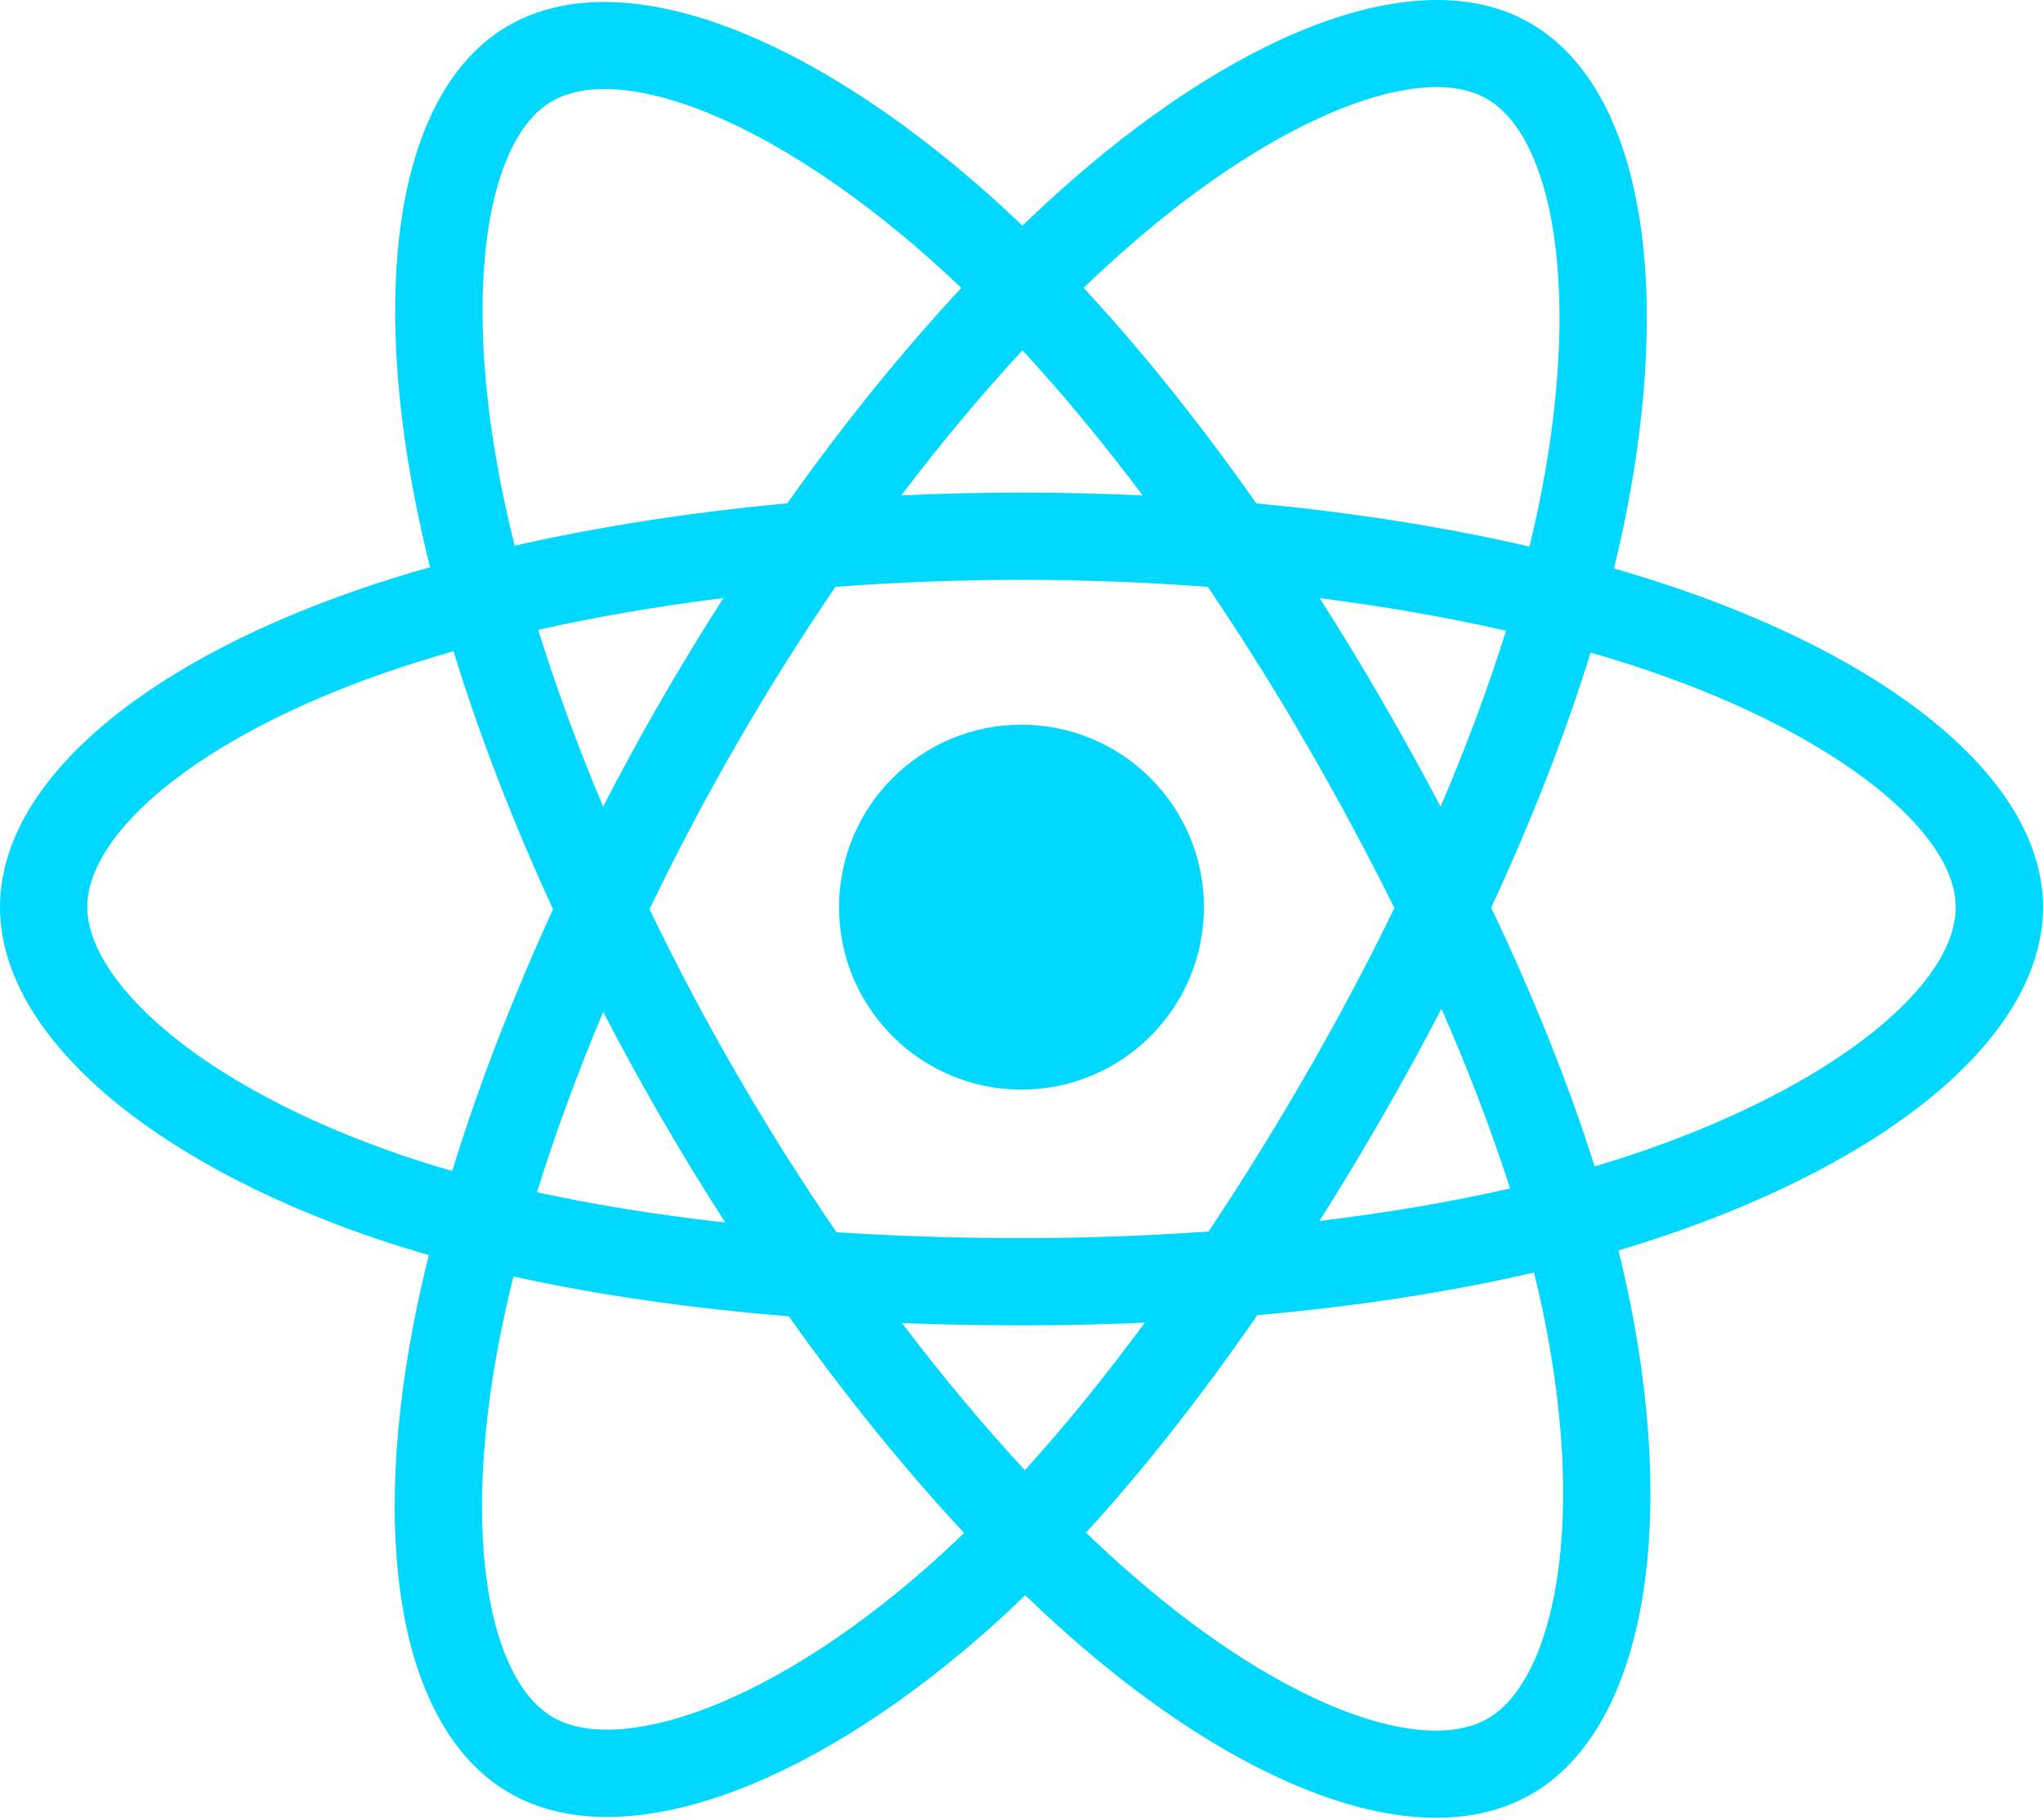
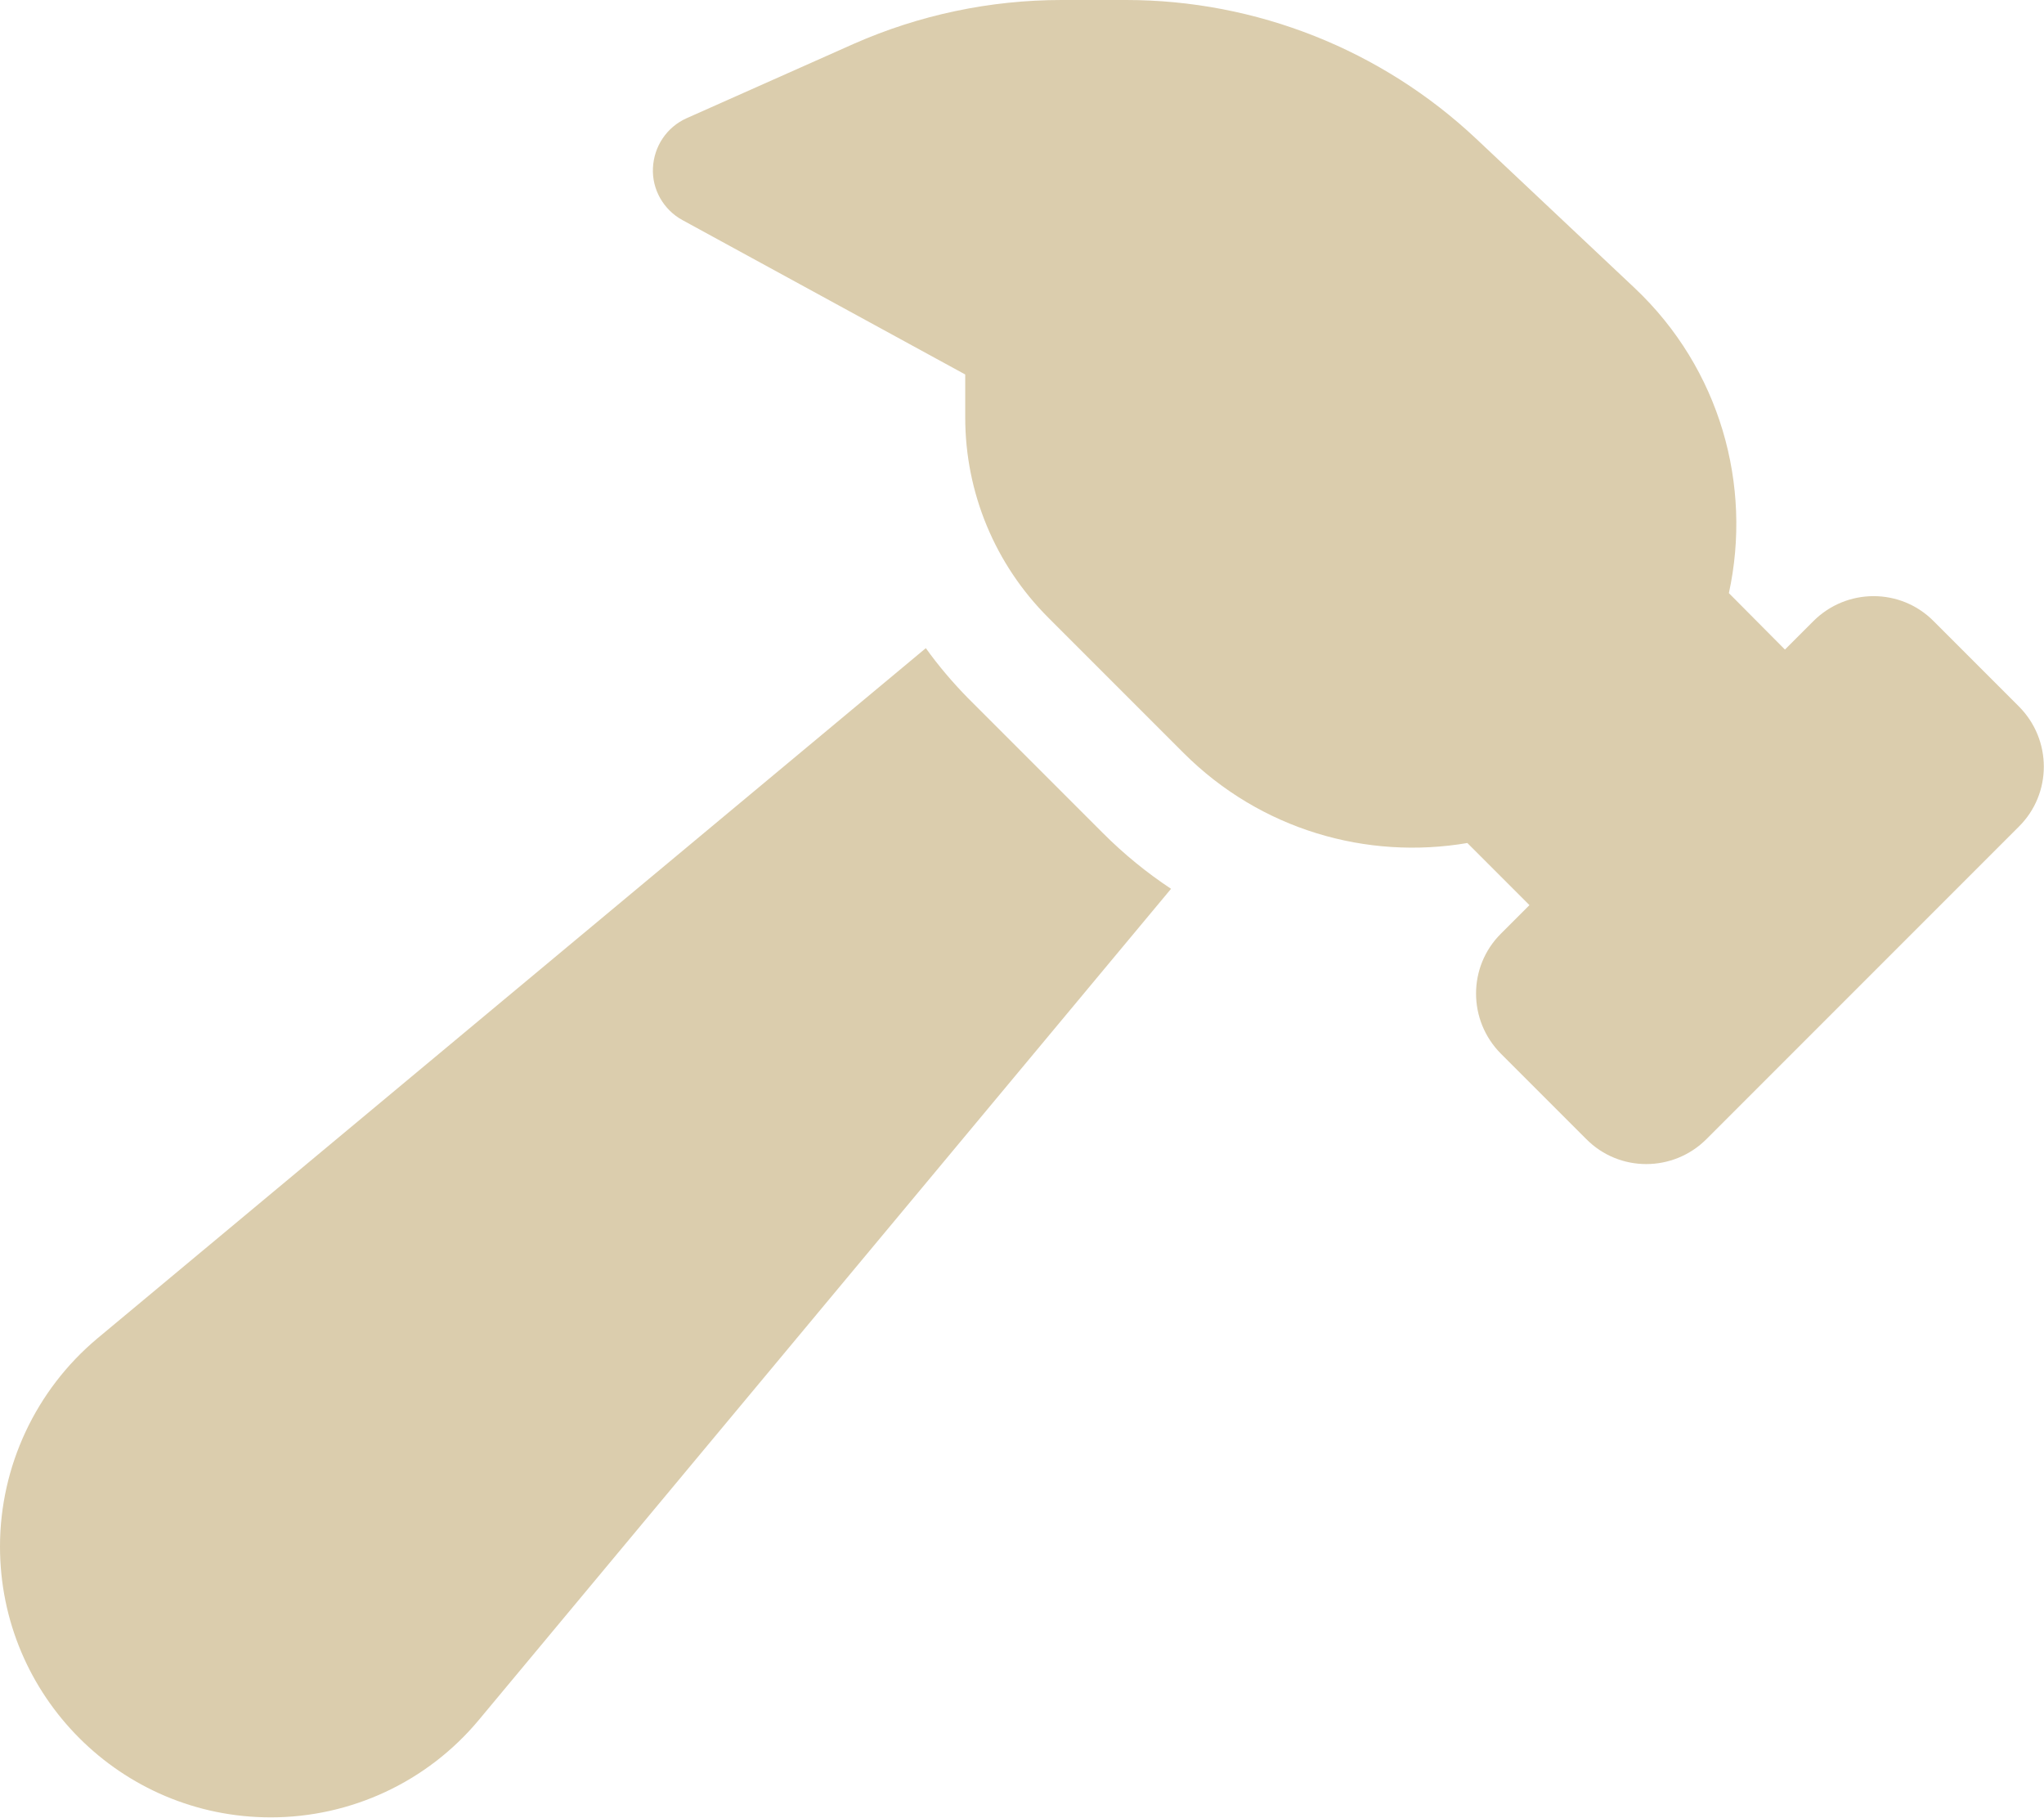
- <svg xmlns="http://www.w3.org/2000/svg" aria-hidden="true" role="img" class="iconify iconify--logos" width="35.93" height="32" preserveAspectRatio="xMidYMid meet" viewBox="0 0 256 228">
-   <path fill="#00D8FF" d="M210.483 73.824a171.49 171.49 0 0 0-8.24-2.597c.465-1.9.893-3.777 1.273-5.621c6.238-30.281 2.16-54.676-11.769-62.708c-13.355-7.7-35.196.329-57.254 19.526a171.23 171.23 0 0 0-6.375 5.848a155.866 155.866 0 0 0-4.241-3.917C100.759 3.829 77.587-4.822 63.673 3.233C50.33 10.957 46.379 33.89 51.995 62.588a170.974 170.974 0 0 0 1.892 8.48c-3.28.932-6.445 1.924-9.474 2.98C17.309 83.498 0 98.307 0 113.668c0 15.865 18.582 31.778 46.812 41.427a145.52 145.52 0 0 0 6.921 2.165a167.467 167.467 0 0 0-2.01 9.138c-5.354 28.2-1.173 50.591 12.134 58.266c13.744 7.926 36.812-.22 59.273-19.855a145.567 145.567 0 0 0 5.342-4.923a168.064 168.064 0 0 0 6.92 6.314c21.758 18.722 43.246 26.282 56.54 18.586c13.731-7.949 18.194-32.003 12.4-61.268a145.016 145.016 0 0 0-1.535-6.842c1.62-.48 3.21-.974 4.76-1.488c29.348-9.723 48.443-25.443 48.443-41.52c0-15.417-17.868-30.326-45.517-39.844Zm-6.365 70.984c-1.4.463-2.836.91-4.3 1.345c-3.24-10.257-7.612-21.163-12.963-32.432c5.106-11 9.31-21.767 12.459-31.957c2.619.758 5.16 1.557 7.61 2.4c23.69 8.156 38.14 20.213 38.14 29.504c0 9.896-15.606 22.743-40.946 31.14Zm-10.514 20.834c2.562 12.94 2.927 24.64 1.23 33.787c-1.524 8.219-4.59 13.698-8.382 15.893c-8.067 4.67-25.32-1.4-43.927-17.412a156.726 156.726 0 0 1-6.437-5.87c7.214-7.889 14.423-17.06 21.459-27.246c12.376-1.098 24.068-2.894 34.671-5.345a134.17 134.17 0 0 1 1.386 6.193ZM87.276 214.515c-7.882 2.783-14.16 2.863-17.955.675c-8.075-4.657-11.432-22.636-6.853-46.752a156.923 156.923 0 0 1 1.869-8.499c10.486 2.32 22.093 3.988 34.498 4.994c7.084 9.967 14.501 19.128 21.976 27.15a134.668 134.668 0 0 1-4.877 4.492c-9.933 8.682-19.886 14.842-28.658 17.94ZM50.35 144.747c-12.483-4.267-22.792-9.812-29.858-15.863c-6.35-5.437-9.555-10.836-9.555-15.216c0-9.322 13.897-21.212 37.076-29.293c2.813-.98 5.757-1.905 8.812-2.773c3.204 10.42 7.406 21.315 12.477 32.332c-5.137 11.18-9.399 22.249-12.634 32.792a134.718 134.718 0 0 1-6.318-1.979Zm12.378-84.26c-4.811-24.587-1.616-43.134 6.425-47.789c8.564-4.958 27.502 2.111 47.463 19.835a144.318 144.318 0 0 1 3.841 3.545c-7.438 7.987-14.787 17.08-21.808 26.988c-12.04 1.116-23.565 2.908-34.161 5.309a160.342 160.342 0 0 1-1.76-7.887Zm110.427 27.268a347.8 347.8 0 0 0-7.785-12.803c8.168 1.033 15.994 2.404 23.343 4.08c-2.206 7.072-4.956 14.465-8.193 22.045a381.151 381.151 0 0 0-7.365-13.322Zm-45.032-43.861c5.044 5.465 10.096 11.566 15.065 18.186a322.04 322.04 0 0 0-30.257-.006c4.974-6.559 10.069-12.652 15.192-18.18ZM82.802 87.83a323.167 323.167 0 0 0-7.227 13.238c-3.184-7.553-5.909-14.98-8.134-22.152c7.304-1.634 15.093-2.97 23.209-3.984a321.524 321.524 0 0 0-7.848 12.897Zm8.081 65.352c-8.385-.936-16.291-2.203-23.593-3.793c2.26-7.3 5.045-14.885 8.298-22.6a321.187 321.187 0 0 0 7.257 13.246c2.594 4.48 5.28 8.868 8.038 13.147Zm37.542 31.03c-5.184-5.592-10.354-11.779-15.403-18.433c4.902.192 9.899.29 14.978.29c5.218 0 10.376-.117 15.453-.343c-4.985 6.774-10.018 12.97-15.028 18.486Zm52.198-57.817c3.422 7.8 6.306 15.345 8.596 22.52c-7.422 1.694-15.436 3.058-23.88 4.071a382.417 382.417 0 0 0 7.859-13.026a347.403 347.403 0 0 0 7.425-13.565Zm-16.898 8.101a358.557 358.557 0 0 1-12.281 19.815a329.4 329.4 0 0 1-23.444.823c-7.967 0-15.716-.248-23.178-.732a310.202 310.202 0 0 1-12.513-19.846h.001a307.41 307.41 0 0 1-10.923-20.627a310.278 310.278 0 0 1 10.89-20.637l-.001.001a307.318 307.318 0 0 1 12.413-19.761c7.613-.576 15.42-.876 23.31-.876H128c7.926 0 15.743.303 23.354.883a329.357 329.357 0 0 1 12.335 19.695a358.489 358.489 0 0 1 11.036 20.54a329.472 329.472 0 0 1-11 20.722Zm22.56-122.124c8.572 4.944 11.906 24.881 6.52 51.026c-.344 1.668-.73 3.367-1.15 5.09c-10.622-2.452-22.155-4.275-34.23-5.408c-7.034-10.017-14.323-19.124-21.64-27.008a160.789 160.789 0 0 1 5.888-5.4c18.9-16.447 36.564-22.941 44.612-18.3ZM128 90.808c12.625 0 22.86 10.235 22.86 22.86s-10.235 22.86-22.86 22.86s-22.86-10.235-22.86-22.86s10.235-22.86 22.86-22.86Z" />
+ <svg xmlns="http://www.w3.org/2000/svg" height="1em" viewBox="0 0 576 512">
+   <style>svg{fill:#dbcdad}</style>
+   <path d="M413.5 237.5c-28.2 4.8-58.2-3.6-80-25.4l-38.1-38.1C280.4 159 272 138.8 272 117.6V105.5L192.3 62c-5.3-2.9-8.6-8.6-8.3-14.7s3.9-11.5 9.5-14l47.2-21C259.1 4.2 279 0 299.2 0h18.1c36.7 0 72 14 98.7 39.1l44.6 42c24.2 22.8 33.2 55.7 26.6 86L503 183l8-8c9.4-9.4 24.6-9.4 33.9 0l24 24c9.4 9.4 9.4 24.6 0 33.9l-88 88c-9.4 9.4-24.6 9.4-33.9 0l-24-24c-9.4-9.4-9.4-24.6 0-33.9l8-8-17.5-17.5zM27.4 377.1L260.9 182.6c3.5 4.9 7.5 9.6 11.8 14l38.1 38.1c6 6 12.4 11.2 19.2 15.7L134.9 484.6c-14.5 17.4-36 27.4-58.6 27.4C34.1 512 0 477.8 0 435.7c0-22.6 10.1-44.1 27.4-58.6z" />
</svg>
